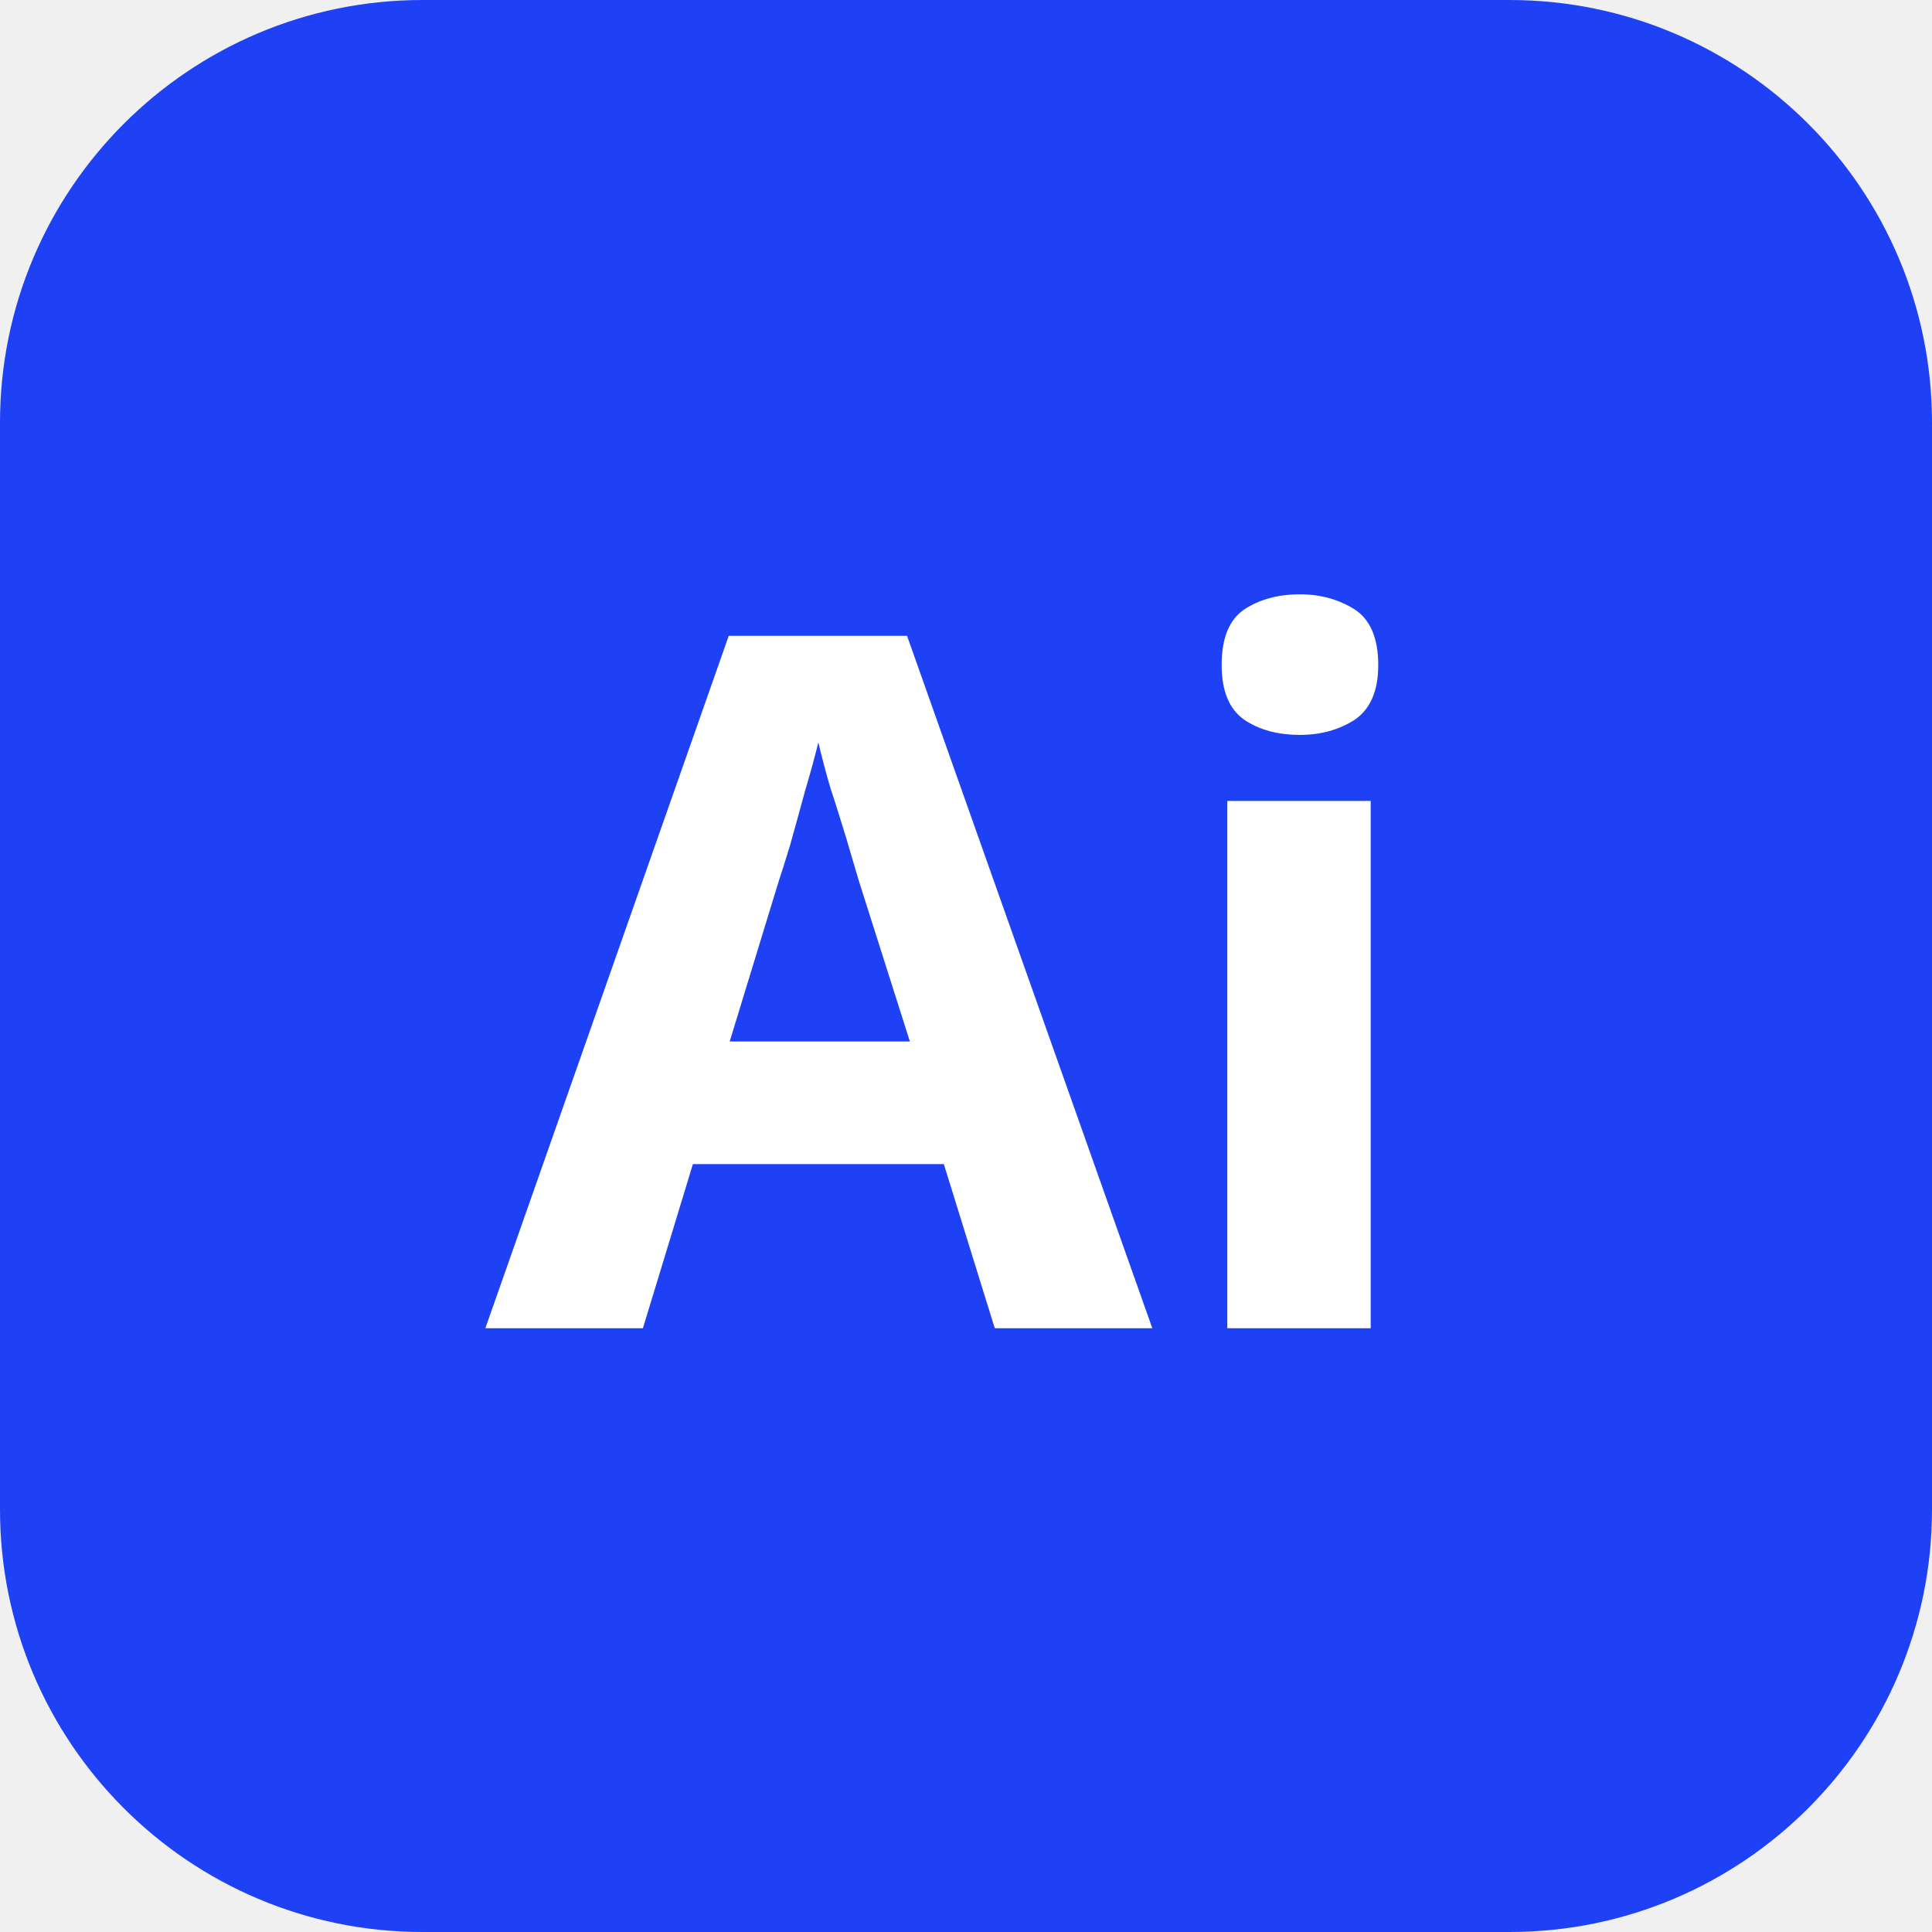
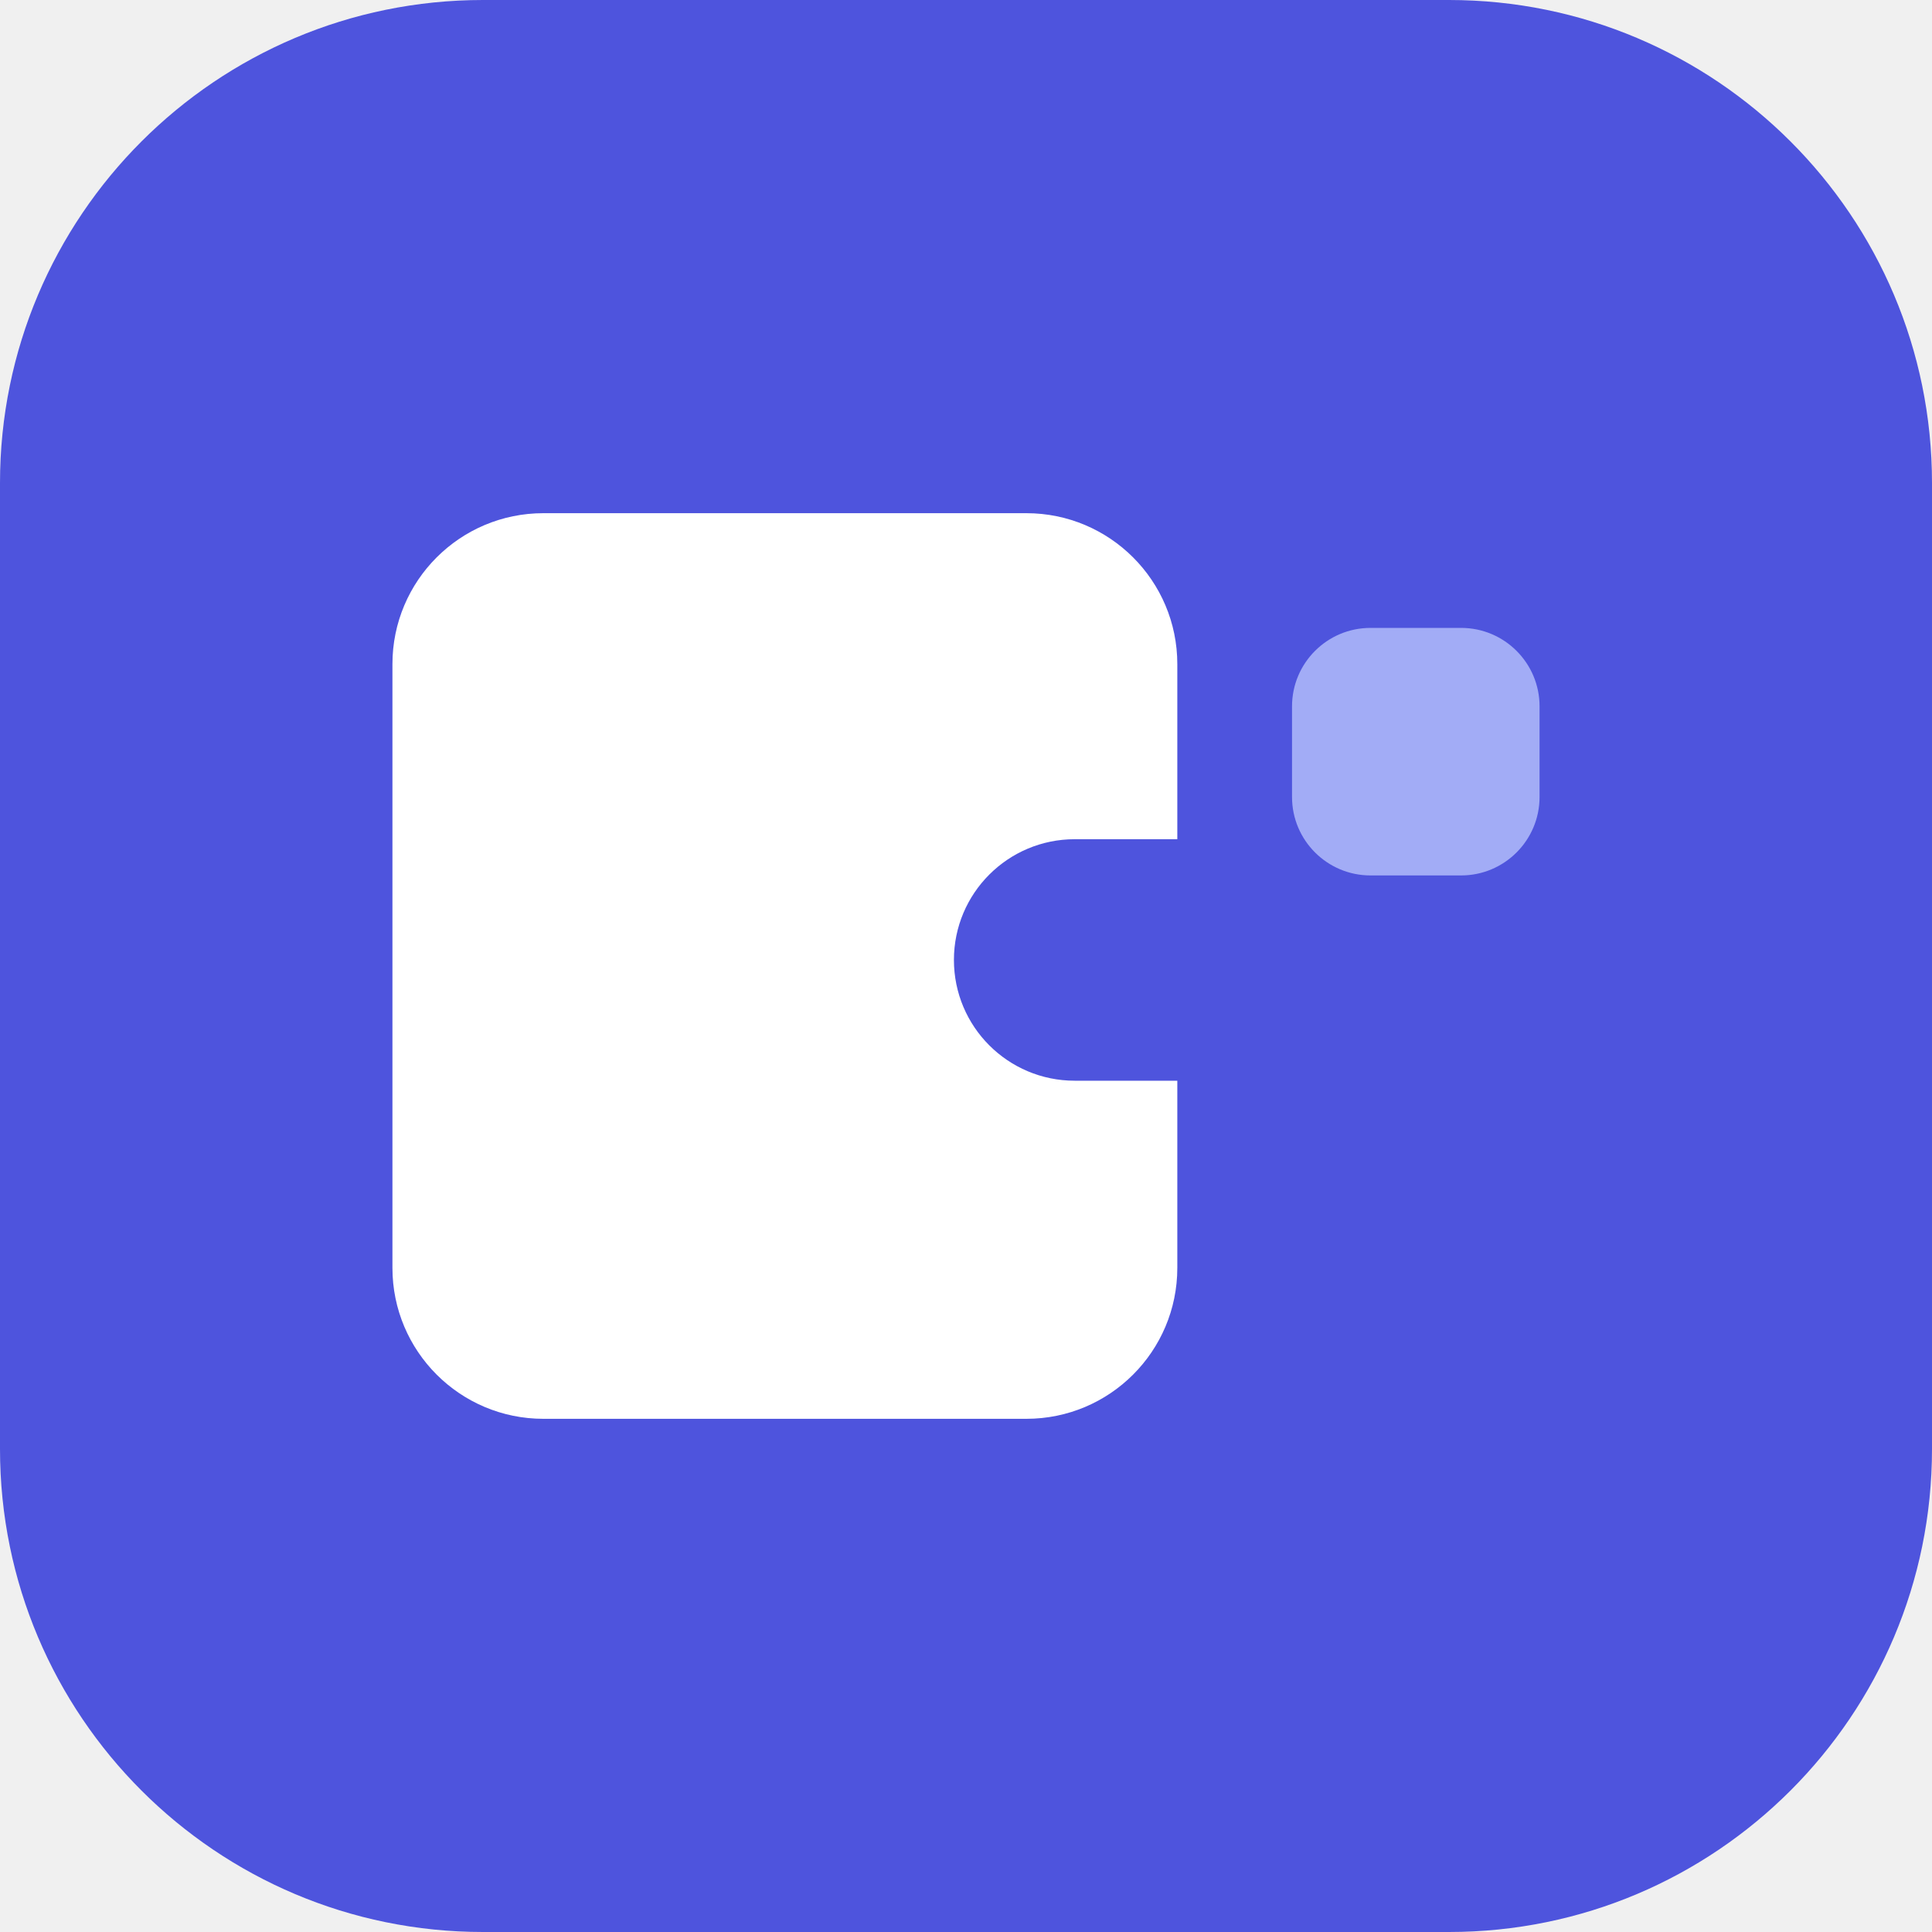
<svg xmlns="http://www.w3.org/2000/svg" width="32" height="32" viewBox="0 0 32 32">
-   <rect width="32" height="32" rx="7" fill="#1f41f5" />
-   <text x="16" y="22" font-family="system-ui, sans-serif" font-size="16" font-weight="700" fill="#fff" text-anchor="middle">Ai</text>
+   <rect width="32" height="32" rx="8" fill="#4E54DD" />
+   <path d="M9 8.5h8a2.5 2.5 0 0 1 2.5 2.5v2.9h-1.7a2 2 0 1 0 0 4h1.7V21a2.5 2.5 0 0 1-2.5 2.5H9A2.5 2.5 0 0 1 6.5 21V11A2.5 2.5 0 0 1 9 8.5Z" fill="#ffffff" />
+   <rect x="21.4" y="10.4" width="4.1" height="4.1" rx="1.3" fill="#A2ACF6" />
</svg>
